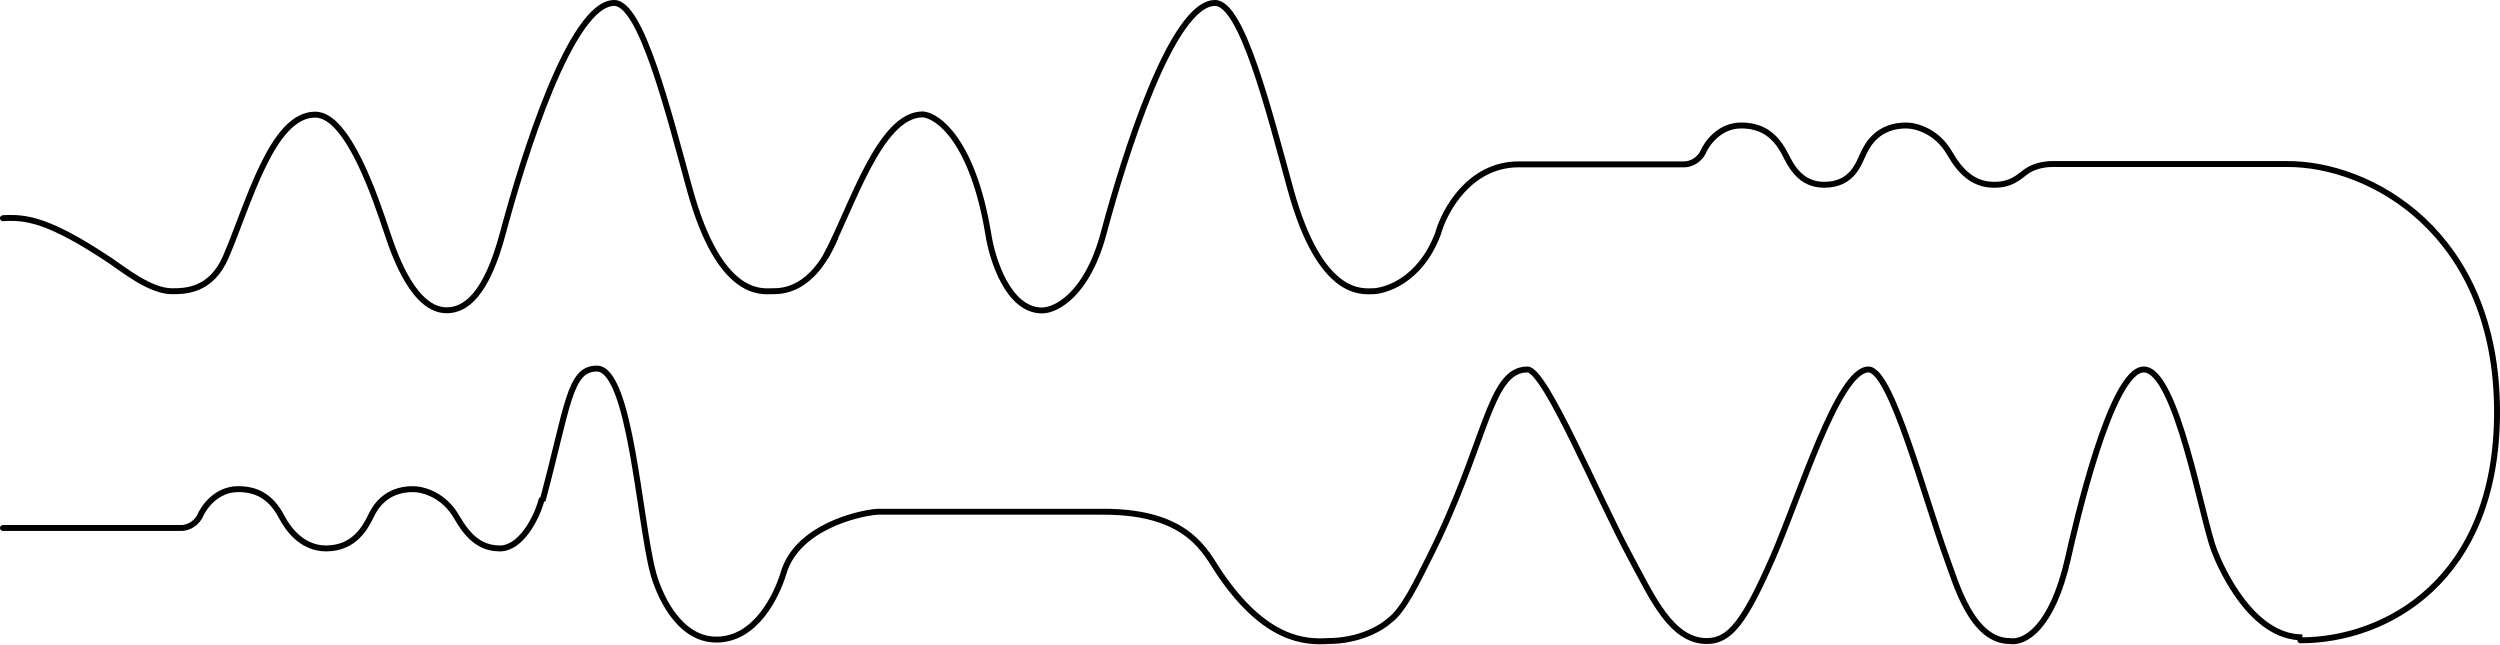
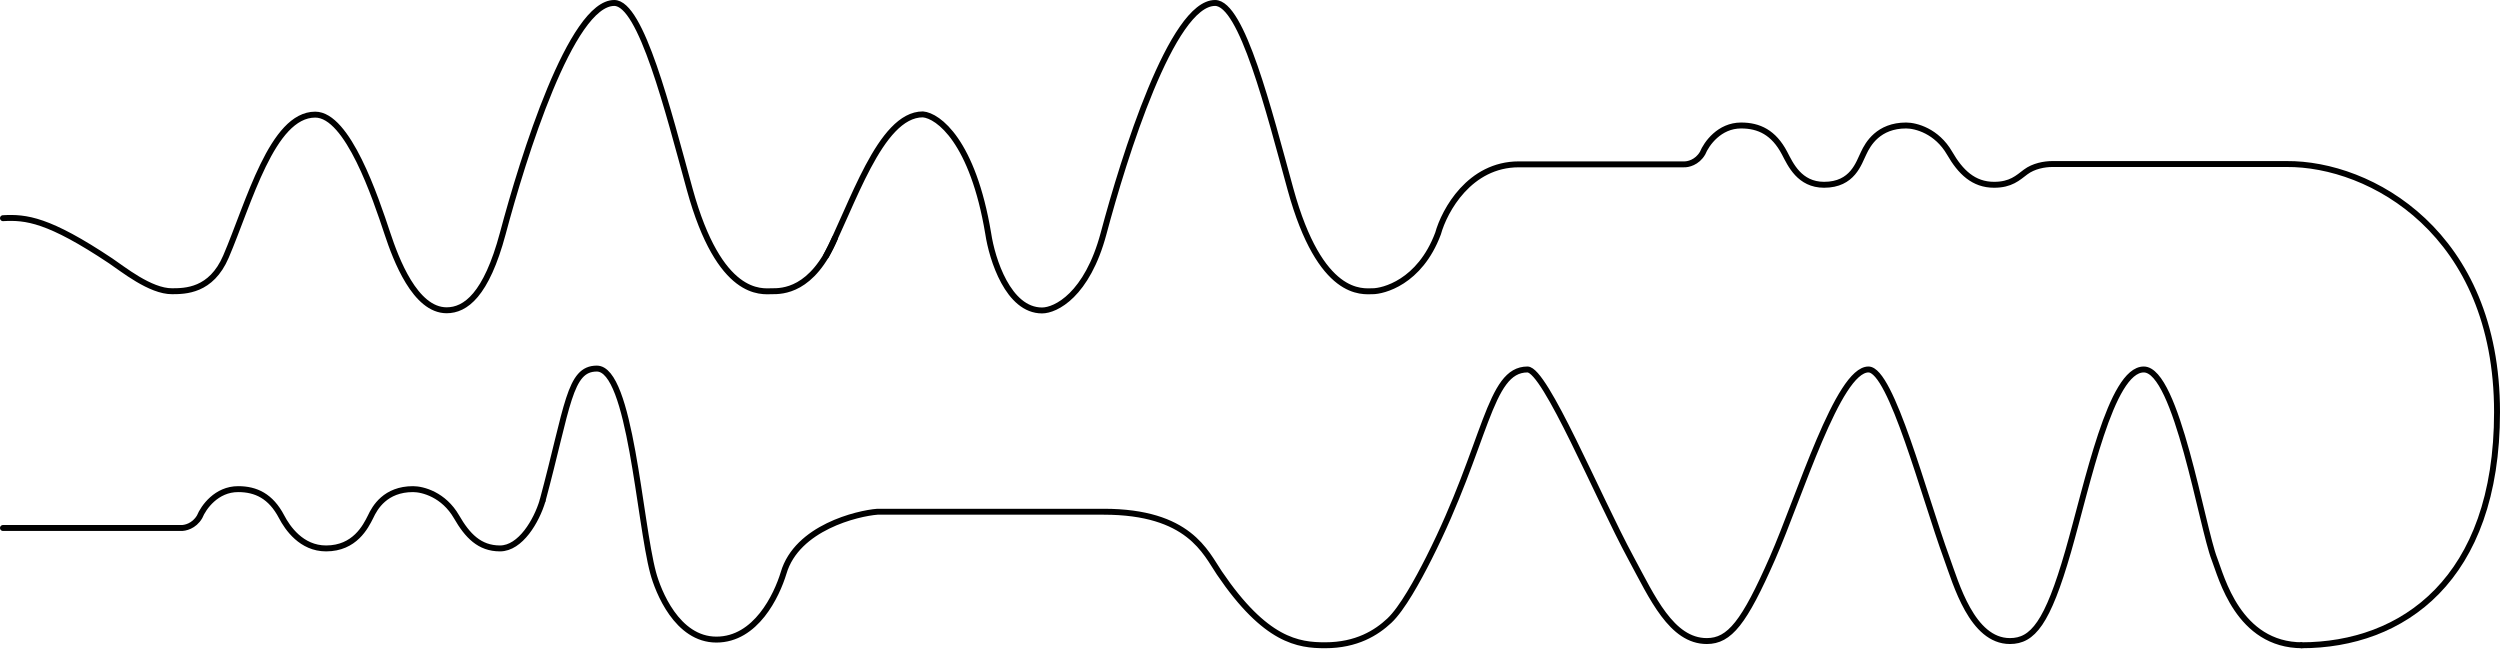
- <svg xmlns="http://www.w3.org/2000/svg" width="1265" height="326" viewBox="0 0 1265 326" fill="none">
-   <path d="M1.5 267.16H91.5C93.5 267.273 98.2 266.3 101 261.5C103 256.667 109.5 247.5 120.5 247.5C129.5 247.5 137 251 142.5 261.5C145.465 267.16 152.5 277.5 165 277.5C179.5 277.5 185 266.5 187.5 261.5C189.667 256.833 195 247.5 209 247.5C213.972 247.5 224.534 250.3 231 261.5C236.5 271.026 242.6 277.5 253 277.5C263.4 277.5 271.5 262.5 274 253" stroke="black" stroke-width="3" stroke-linecap="round" />
+ <svg xmlns="http://www.w3.org/2000/svg" width="1265" height="328" viewBox="0 0 1265 328" fill="none">
+   <path d="M1.5 267.16H91.5C93.5 267.273 98.2 266.3 101 261.5C103 256.667 109.5 247.5 120.5 247.5C129.5 247.5 137 251 142.5 261.5C145.465 267.16 152.5 277.5 165 277.5C179.5 277.5 185 266.5 187.5 261.5C189.667 256.833 195 247.5 209 247.5C213.972 247.5 224.534 250.3 231 261.5C236.5 271.026 242.6 277.5 253 277.5C263.4 277.5 271.5 263.5 274.5 253.5" stroke="black" stroke-width="3" stroke-linecap="round" />
  <path d="M1.5 110.398C13.172 109.75 24.5 111 56 132C62 136 76 147.443 87.097 147.364C93.581 147.317 106.828 147.364 114.332 129.855C126.004 102.62 137.712 58 159.5 58C176 58 190 100 196.038 118.183C200.337 131.13 210 157 226 157C235.5 157 246.059 149.309 254.399 118.183C264.775 79.275 289.027 1.5 310.815 1.5C324.433 1.498 338 55.801 349 95.801C364.125 150.801 385.5 147.364 390.576 147.364C395.651 147.364 411 147.5 422.5 120.5" stroke="black" stroke-width="3" stroke-linecap="round" />
-   <path d="M418 129.5C431.168 104.645 445.178 57.876 466.966 57.876C474.748 58.525 492.256 71.494 500.038 118.183C501.983 131.152 510.154 157.09 527.273 157.09C534.173 157.09 550.059 149.309 558.399 118.183C568.775 79.275 593.027 1.5 614.815 1.5C628.433 1.498 642 55.801 653 95.801C668.125 150.801 689.5 147.364 694.576 147.364C699.651 147.364 718.309 143.088 727.647 118.183C730.889 106.509 743.599 83.16 768.5 83.16H852C854 83.273 858.7 82.3 861.5 77.5C863.5 72.667 870 63.5 881 63.5C890 63.5 897.5 67 903 77.5C905.965 83.16 910.5 93.5 923 93.5C937.5 93.5 940.5 82.5 943 77.5C945.167 72.833 950.5 63.5 964.5 63.5C969.472 63.5 980.034 66.3 986.5 77.5C992 87.026 998.6 93.5 1009 93.5C1017.5 93.5 1021 90 1025 87C1029 84 1034.5 83 1038.5 83H1157C1199.33 82.667 1263.5 117.7 1263.5 208.5C1263.5 293.5 1207.5 324 1164 324" stroke="black" stroke-width="3" stroke-linecap="round" />
-   <path d="M1165 322.5C1139.44 322.5 1124 287.789 1120.54 278.955C1114.15 262.651 1101.37 186.956 1084.75 186.956C1068.14 186.956 1050.08 266.145 1046.41 282.451C1038.23 318.786 1023.83 325.538 1017.01 324.372C997.842 324.372 989.746 295.258 985.061 282.451C973.559 251.006 956.943 186.956 945.441 186.956C930.104 186.956 910.677 251.006 896.874 282.451C882.559 315.06 875.147 324.372 863.644 324.372C845.751 324.372 836.011 302.246 825.302 282.451C808.29 251.006 781.848 186.956 772.901 186.956C753.304 186.956 752.396 224.221 723 282.451C717.39 293.563 710.2 308.962 703 314.064C699.333 317.5 688 324.372 672 324.372C660.555 325.037 640.355 324.372 617 289.918C610 279.592 601.7 258.938 558.5 258.938H444C433.98 259.698 403.252 266.957 396.5 289.918C393 301.403 382.5 323.632 362.5 323.632C342.5 323.632 332.963 299.057 330.5 289.918C323.5 263.95 319 186.5 302 186.5C288 186.5 287.5 205.208 274.5 253.5" stroke="black" stroke-width="3" />
+   <path d="M418 129.5C431.168 104.645 445.178 57.876 466.966 57.876C474.748 58.525 492.256 71.494 500.038 118.183C501.983 131.152 510.154 157.09 527.273 157.09C534.173 157.09 550.059 149.309 558.399 118.183C568.775 79.275 593.027 1.5 614.815 1.5C628.433 1.498 642 55.801 653 95.801C668.125 150.801 689.5 147.364 694.576 147.364C699.651 147.364 718.309 143.088 727.647 118.183C730.889 106.509 743.599 83.16 768.5 83.16H852C854 83.273 858.7 82.3 861.5 77.5C863.5 72.667 870 63.5 881 63.5C890 63.5 897.5 67 903 77.5C905.965 83.16 910.5 93.5 923 93.5C937.5 93.5 940.5 82.5 943 77.5C945.167 72.833 950.5 63.5 964.5 63.5C969.472 63.5 980.034 66.3 986.5 77.5C992 87.026 998.6 93.5 1009 93.5C1017.5 93.5 1021 90 1025 87C1029 84 1034.5 83 1038.5 83H1157C1199.33 82.667 1263.5 117.7 1263.5 208.5C1263.5 293.5 1215.5 326.5 1164.5 326.5" stroke="black" stroke-width="3" stroke-linecap="round" />
+   <path d="M1165 326.5C1132.5 326.5 1124 291.789 1120.54 282.955C1114.15 266.651 1101.37 186.956 1084.75 186.956C1068.14 186.956 1056.41 244.522 1046.5 278.955C1036 315.455 1028.5 324.372 1017.01 324.372C997.842 324.372 989.746 295.258 985.061 282.451C973.559 251.006 956.943 186.956 945.441 186.956C930.104 186.956 910.677 251.006 896.874 282.451C882.559 315.06 875.147 324.372 863.644 324.372C845.751 324.372 836.011 302.246 825.302 282.451C808.29 251.006 781.848 186.956 772.901 186.956C753.304 186.956 752.396 224.221 723 282.451C717.39 293.563 709.472 308 703 314.064C696.528 320.129 686.5 326.5 670.5 326.5C657 326.5 640.355 324.372 617 289.918C610 279.592 601.7 258.938 558.5 258.938H444C433.98 259.698 403.252 266.957 396.5 289.918C393 301.403 382.5 323.632 362.5 323.632C342.5 323.632 332.963 299.057 330.5 289.918C323.5 263.95 319 186.5 302 186.5C288 186.5 287.5 205.208 274.5 253.5" stroke="black" stroke-width="3" />
</svg>
